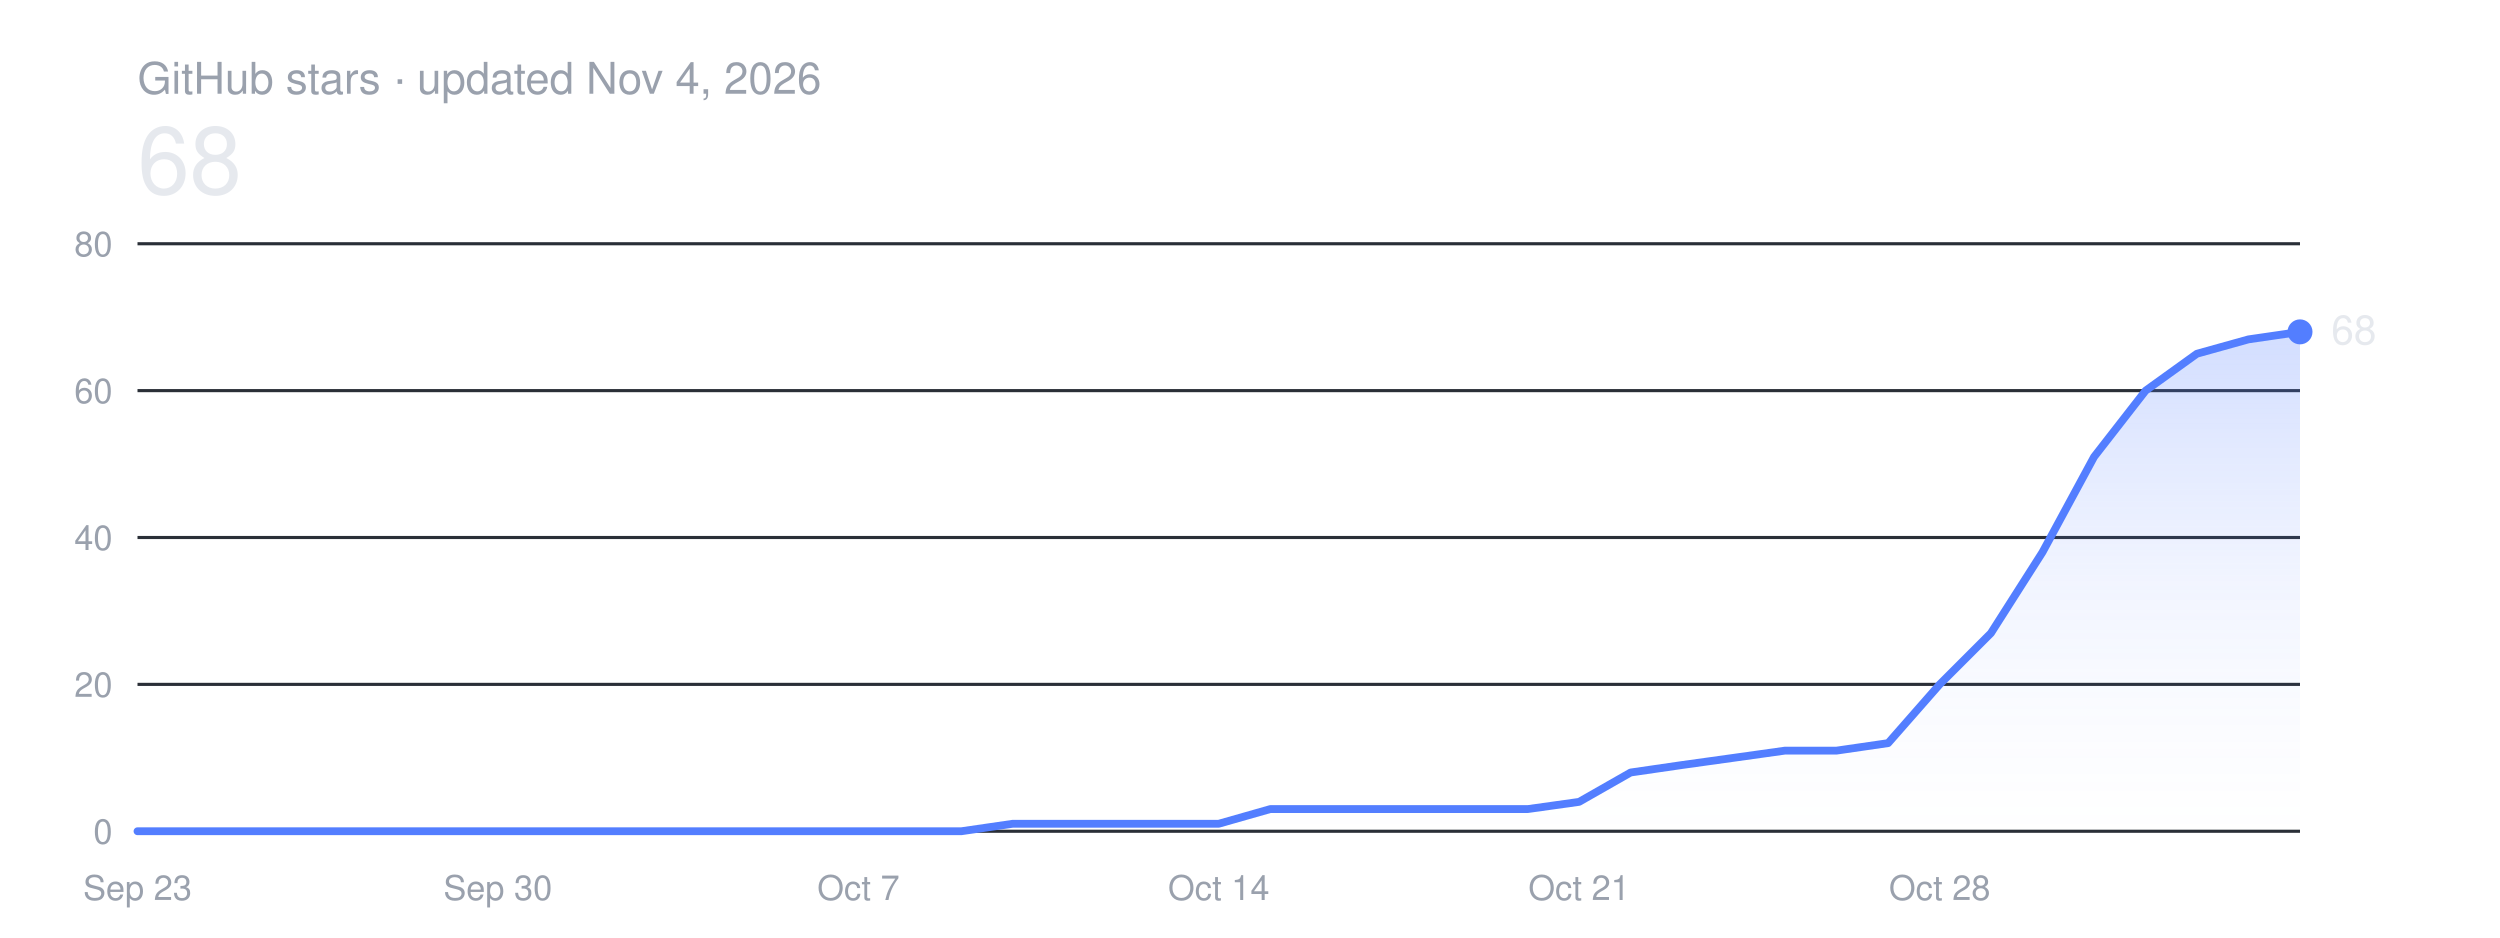
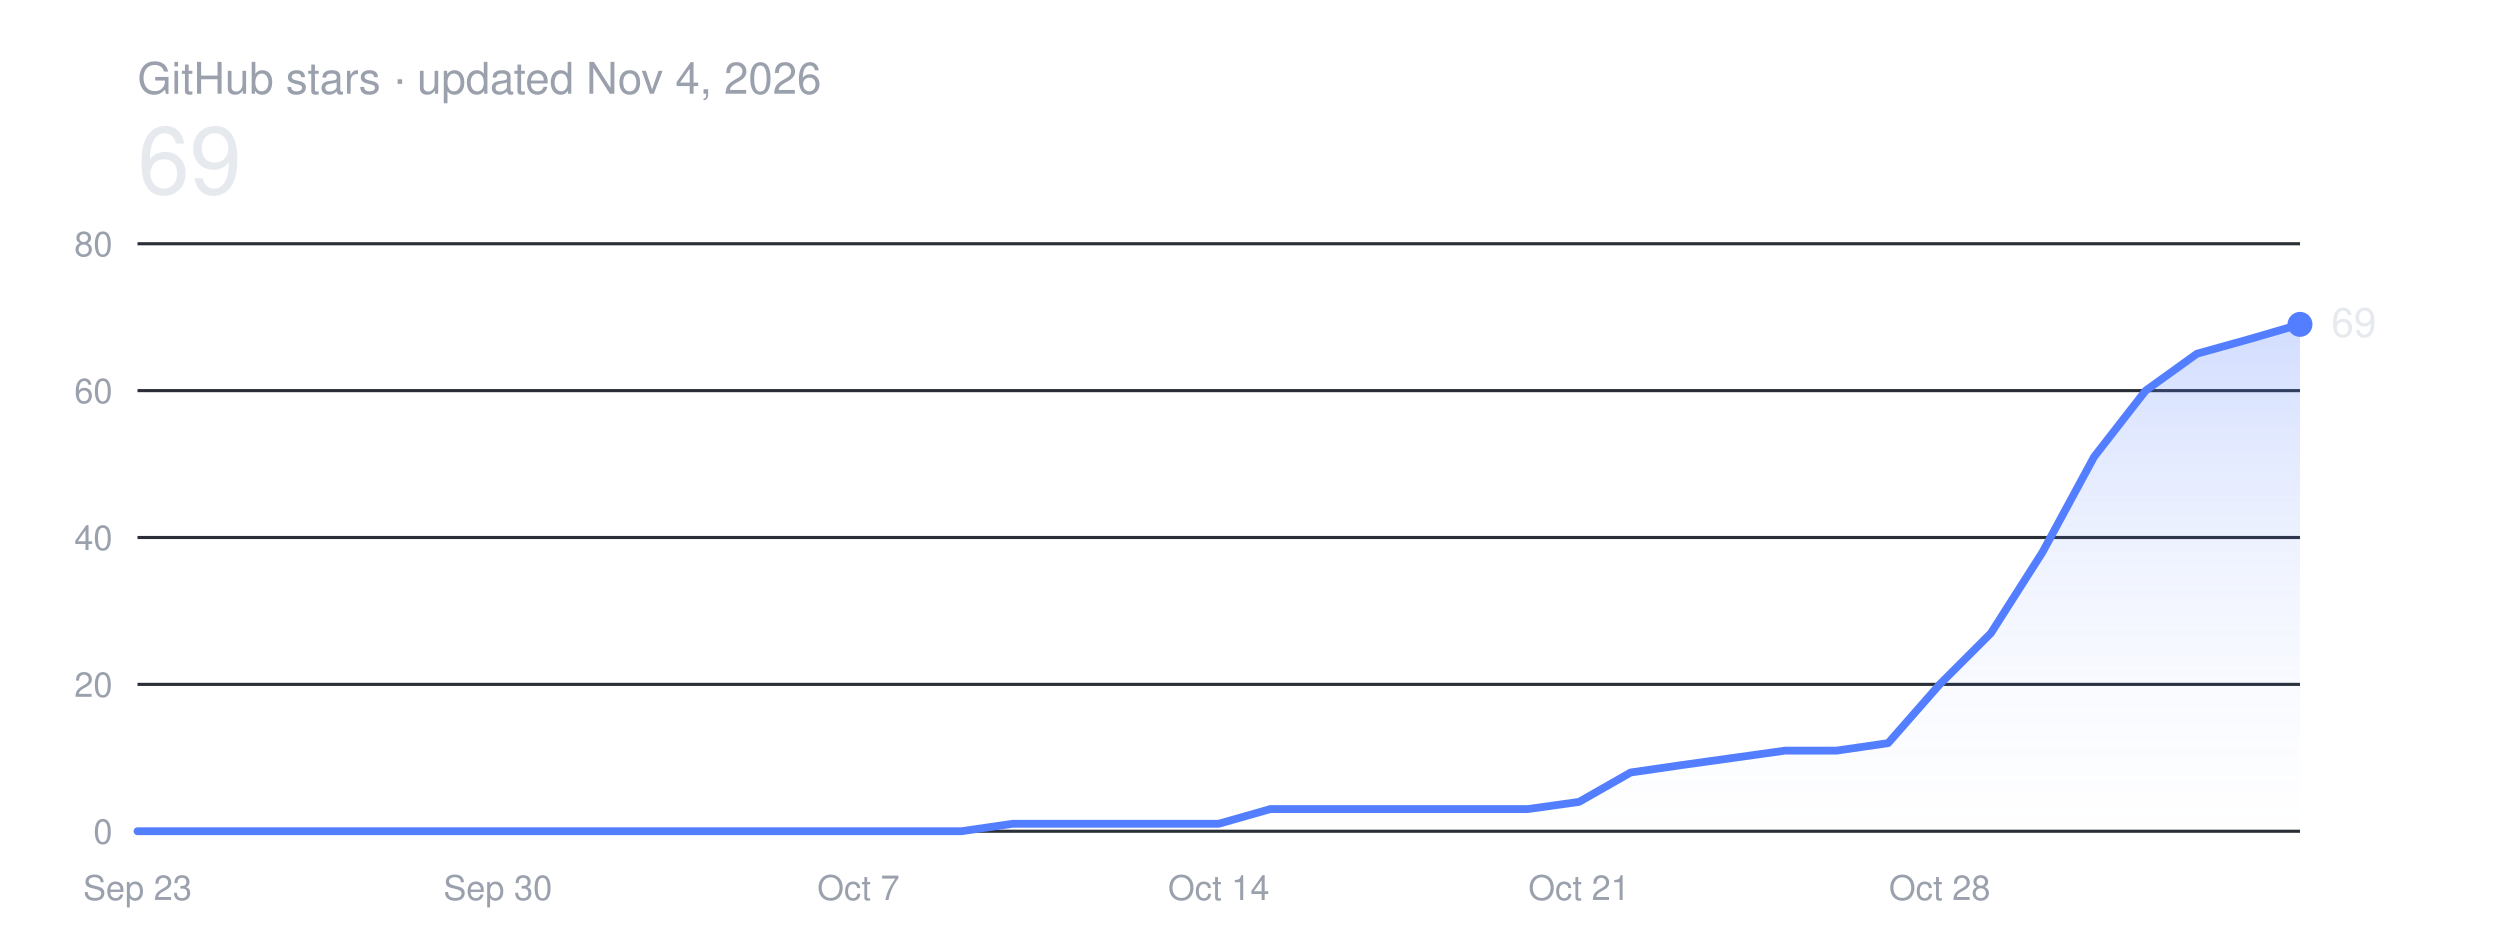
<svg xmlns="http://www.w3.org/2000/svg" width="800" height="300" viewBox="0 0 800 300" font-family="-apple-system, BlinkMacSystemFont, 'Segoe UI', Helvetica, Arial, sans-serif">
  <defs>
    <linearGradient id="a" x1="0" x2="0" y1="0" y2="1">
      <stop offset="0" stop-color="#537eff" stop-opacity="0.26" />
      <stop offset="0.25" stop-color="#537eff" stop-opacity="0.16" />
      <stop offset="0.5" stop-color="#537eff" stop-opacity="0.08" />
      <stop offset="0.75" stop-color="#537eff" stop-opacity="0.03" />
      <stop offset="1" stop-color="#537eff" stop-opacity="0" />
    </linearGradient>
  </defs>
  <text x="44" y="30" font-size="14" fill="#9aa1ad">GitHub stars · updated Nov 4, 2026</text>
-   <text x="44" y="62" font-size="30" font-weight="300" fill="#e6e9ee">68</text>
+   <text x="44" y="62" font-size="30" font-weight="300" fill="#e6e9ee">69</text>
  <line x1="44" x2="736" y1="266.0" y2="266.0" stroke="#2a2f37" stroke-width="1" />
  <text x="36" y="270.0" font-size="11" fill="#9aa1ad" text-anchor="end">0</text>
  <line x1="44" x2="736" y1="219.0" y2="219.0" stroke="#2a2f37" stroke-width="1" />
  <text x="36" y="223.0" font-size="11" fill="#9aa1ad" text-anchor="end">20</text>
  <line x1="44" x2="736" y1="172.0" y2="172.0" stroke="#2a2f37" stroke-width="1" />
  <text x="36" y="176.0" font-size="11" fill="#9aa1ad" text-anchor="end">40</text>
  <line x1="44" x2="736" y1="125.0" y2="125.0" stroke="#2a2f37" stroke-width="1" />
  <text x="36" y="129.0" font-size="11" fill="#9aa1ad" text-anchor="end">60</text>
  <line x1="44" x2="736" y1="78.0" y2="78.0" stroke="#2a2f37" stroke-width="1" />
  <text x="36" y="82.0" font-size="11" fill="#9aa1ad" text-anchor="end">80</text>
  <text x="44.0" y="288" font-size="11" fill="#9aa1ad" text-anchor="middle">Sep 23</text>
  <text x="159.3" y="288" font-size="11" fill="#9aa1ad" text-anchor="middle">Sep 30</text>
  <text x="274.7" y="288" font-size="11" fill="#9aa1ad" text-anchor="middle">Oct 7</text>
  <text x="390.0" y="288" font-size="11" fill="#9aa1ad" text-anchor="middle">Oct 14</text>
  <text x="505.3" y="288" font-size="11" fill="#9aa1ad" text-anchor="middle">Oct 21</text>
  <text x="620.7" y="288" font-size="11" fill="#9aa1ad" text-anchor="middle">Oct 28</text>
-   <polygon points="44,266.0 44.0,266.0 60.5,266.0 77.0,266.0 93.4,266.0 109.9,266.0 126.4,266.0 142.9,266.0 159.3,266.0 175.8,266.0 192.3,266.0 208.8,266.0 225.2,266.0 241.7,266.0 258.2,266.0 274.7,266.0 291.1,266.0 307.6,266.0 324.1,263.6 340.6,263.6 357.0,263.6 373.5,263.6 390.0,263.6 406.5,258.9 423.0,258.9 439.4,258.9 455.9,258.9 472.4,258.9 488.9,258.9 505.3,256.6 521.8,247.2 538.3,244.8 554.8,242.5 571.2,240.2 587.7,240.2 604.2,237.8 620.7,219.0 637.1,202.6 653.6,176.7 670.1,146.2 686.6,125.0 703.0,113.2 719.5,108.6 736.0,106.2 736.0,266.0" fill="url(#a)" />
-   <polyline points="44.0,266.0 60.5,266.0 77.0,266.0 93.4,266.0 109.9,266.0 126.4,266.0 142.9,266.0 159.3,266.0 175.8,266.0 192.3,266.0 208.8,266.0 225.2,266.0 241.7,266.0 258.2,266.0 274.7,266.0 291.1,266.0 307.6,266.0 324.1,263.6 340.6,263.6 357.0,263.6 373.5,263.6 390.0,263.6 406.5,258.9 423.0,258.9 439.4,258.9 455.9,258.9 472.4,258.9 488.9,258.9 505.3,256.6 521.8,247.2 538.3,244.8 554.8,242.5 571.2,240.2 587.7,240.2 604.2,237.8 620.7,219.0 637.1,202.6 653.6,176.7 670.1,146.2 686.6,125.0 703.0,113.2 719.5,108.6 736.0,106.2" fill="none" stroke="#537eff" stroke-width="2.5" stroke-linejoin="round" stroke-linecap="round" />
-   <circle cx="736.0" cy="106.2" r="4" fill="#537eff" />
-   <text x="746.0" y="110.2" font-size="13" fill="#e6e9ee">68</text>
+   <polygon points="44,266.0 44.0,266.0 60.5,266.0 77.0,266.0 93.4,266.0 109.9,266.0 126.4,266.0 142.9,266.0 159.3,266.0 175.8,266.0 192.3,266.0 208.8,266.0 225.2,266.0 241.7,266.0 258.2,266.0 274.7,266.0 291.1,266.0 307.6,266.0 324.1,263.6 340.6,263.6 357.0,263.6 373.5,263.6 390.0,263.6 406.5,258.9 423.0,258.9 439.4,258.9 455.9,258.9 472.4,258.9 488.9,258.9 505.3,256.6 521.8,247.2 538.3,244.8 554.8,242.5 571.2,240.2 587.7,240.2 604.2,237.8 620.7,219.0 637.1,202.6 653.6,176.7 670.1,146.2 686.6,125.0 703.0,113.2 719.5,108.6 736.0,103.8 736.0,266.0" fill="url(#a)" />
+   <polyline points="44.0,266.0 60.5,266.0 77.0,266.0 93.4,266.0 109.9,266.0 126.4,266.0 142.9,266.0 159.3,266.0 175.8,266.0 192.3,266.0 208.8,266.0 225.2,266.0 241.7,266.0 258.2,266.0 274.7,266.0 291.1,266.0 307.6,266.0 324.1,263.6 340.6,263.6 357.0,263.6 373.5,263.6 390.0,263.6 406.5,258.9 423.0,258.9 439.4,258.9 455.9,258.9 472.4,258.9 488.9,258.9 505.3,256.6 521.8,247.2 538.3,244.8 554.8,242.5 571.2,240.2 587.7,240.2 604.2,237.8 620.7,219.0 637.1,202.6 653.6,176.7 670.1,146.2 686.6,125.0 703.0,113.2 719.5,108.6 736.0,103.8" fill="none" stroke="#537eff" stroke-width="2.5" stroke-linejoin="round" stroke-linecap="round" />
+   <circle cx="736.0" cy="103.8" r="4" fill="#537eff" />
+   <text x="746.0" y="107.8" font-size="13" fill="#e6e9ee">69</text>
</svg>
